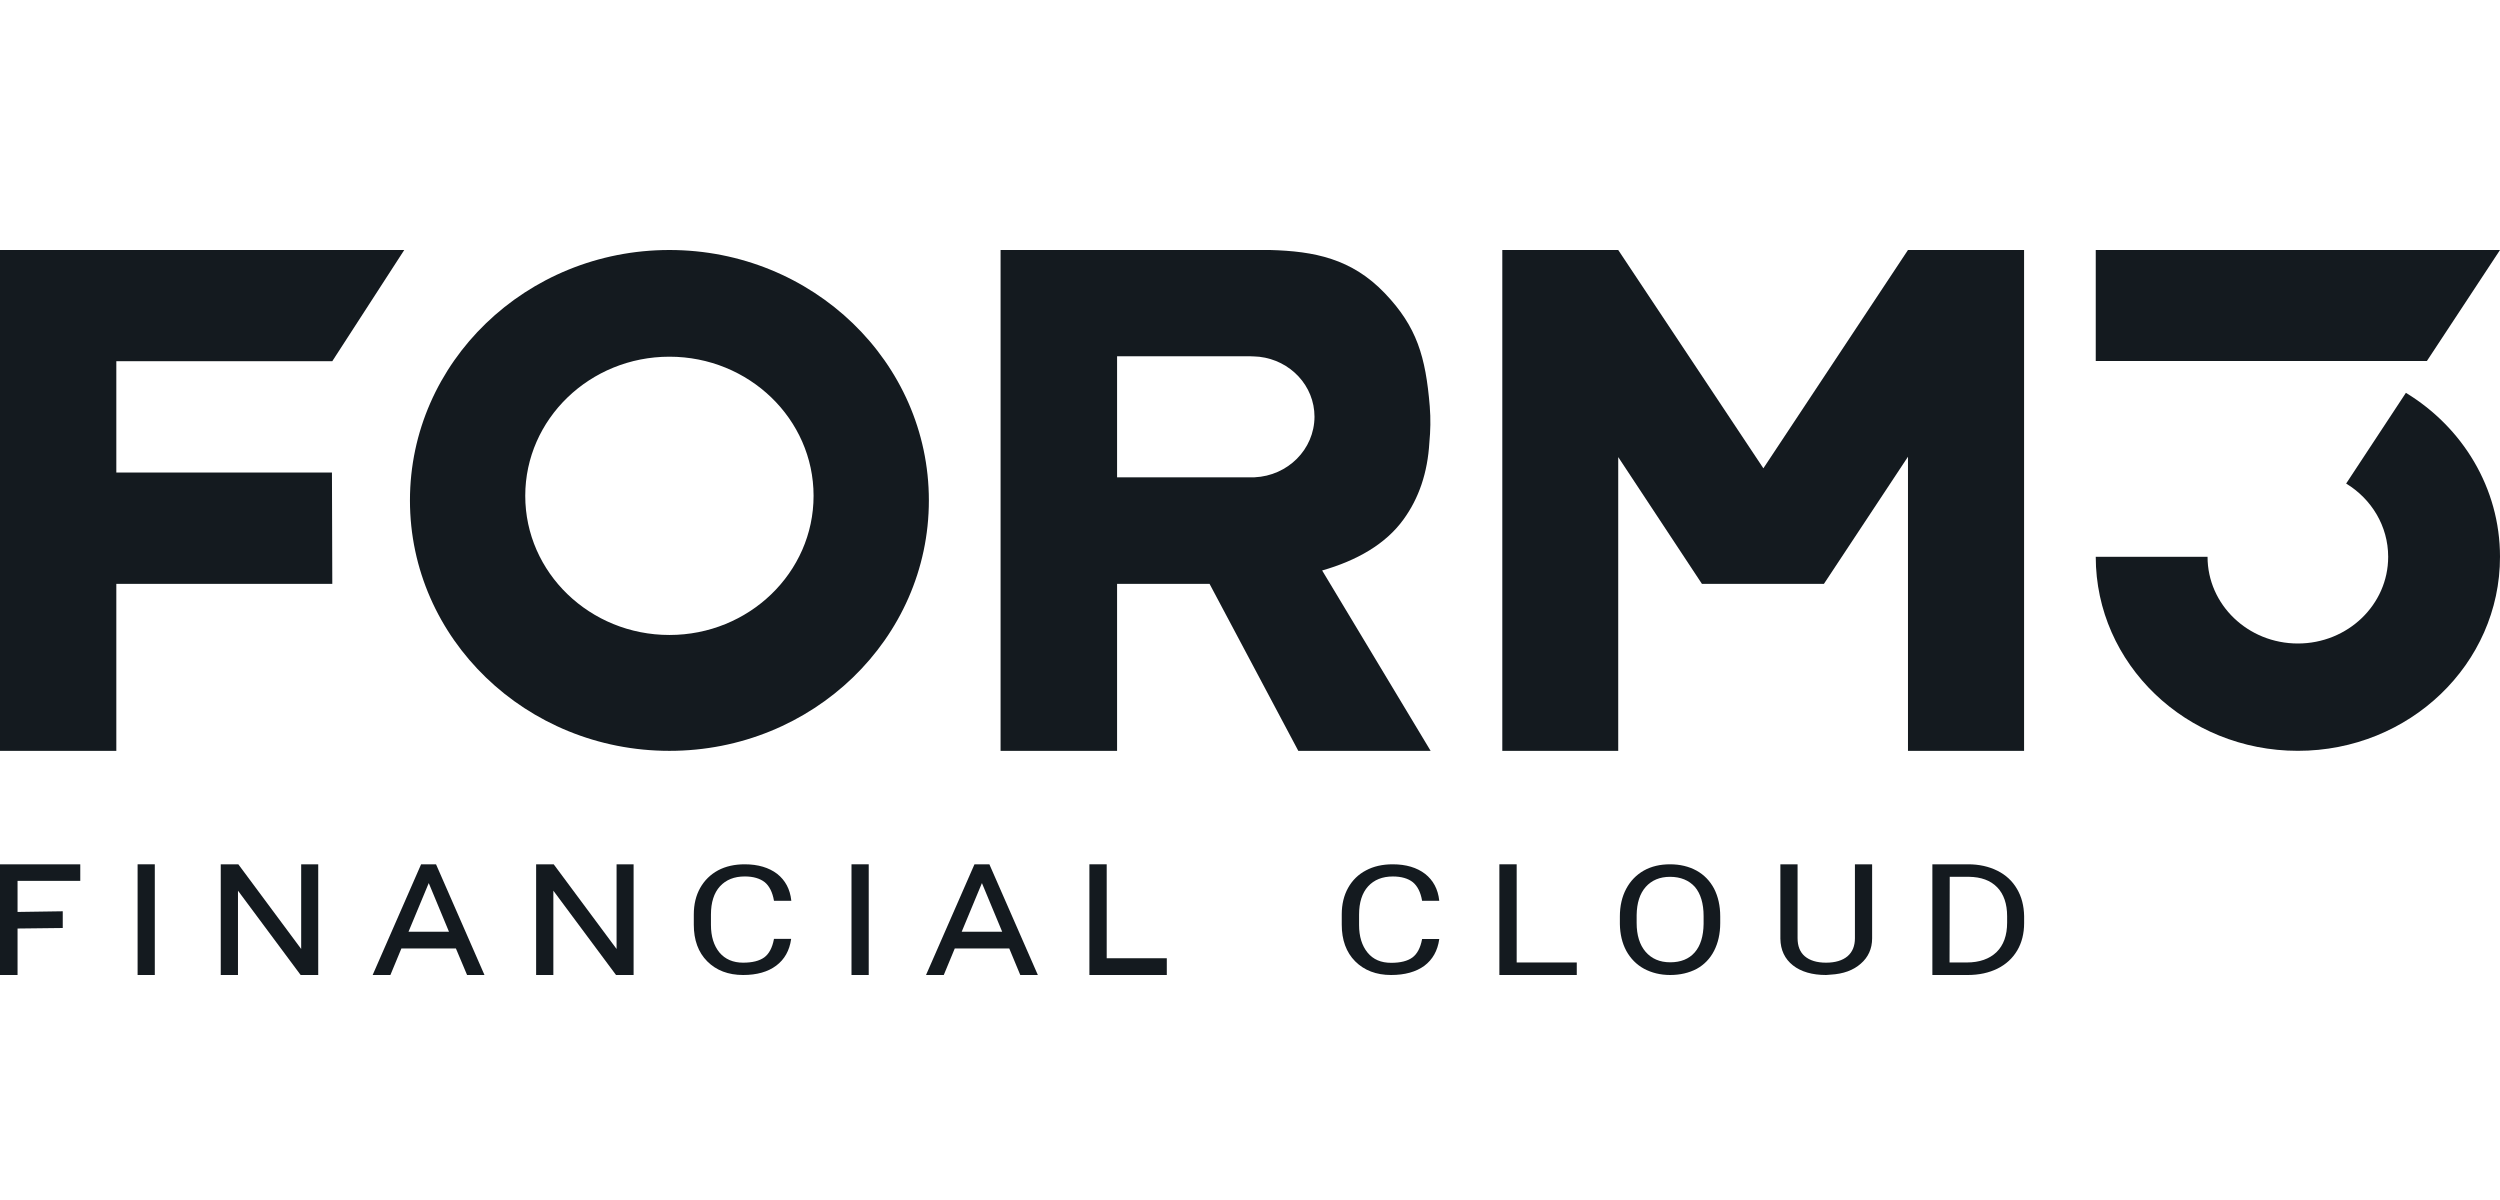
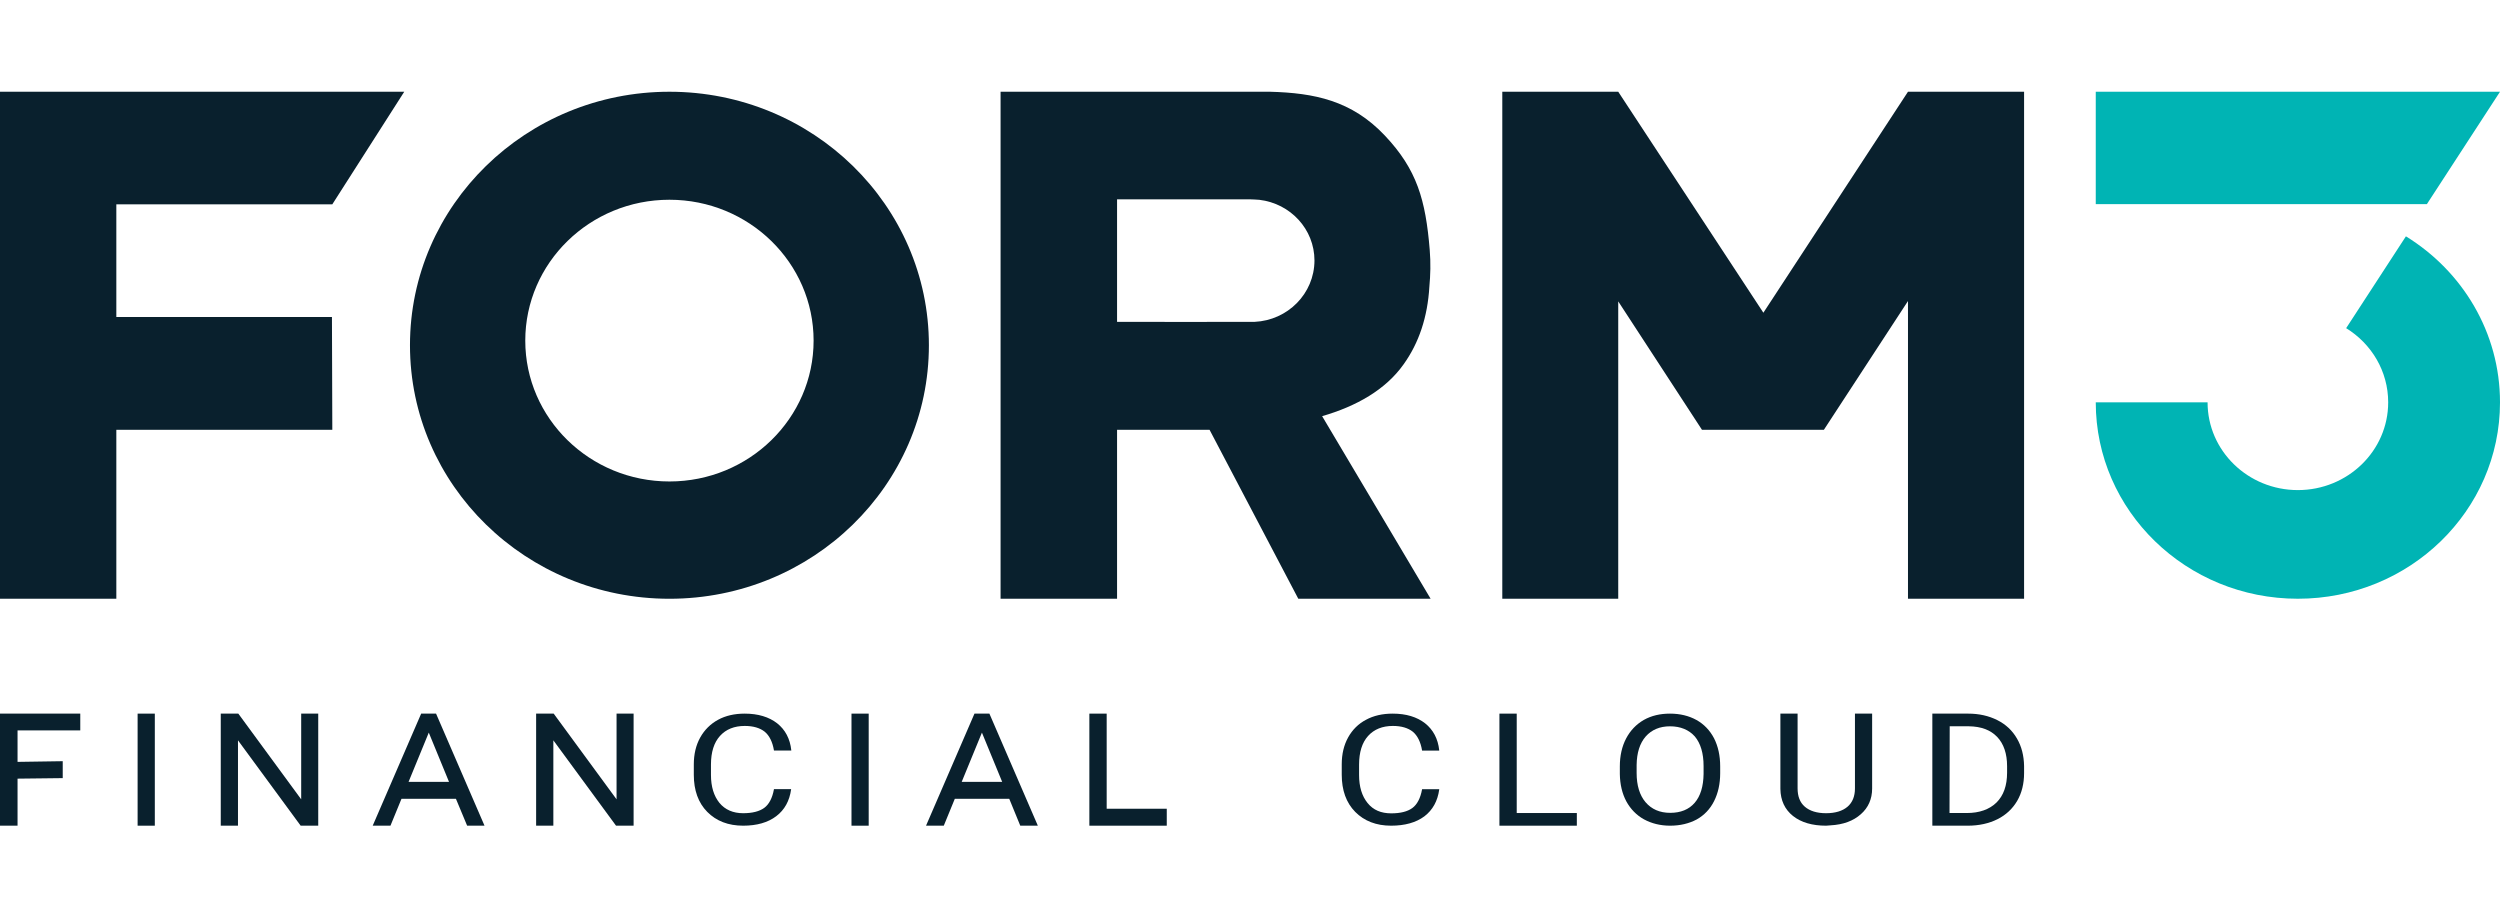
- <svg xmlns="http://www.w3.org/2000/svg" width="100" height="48" viewBox="0 0 100 48" fill="none">
-   <path d="M6.192 34.572H5.504V39H6.192V34.572Z" fill="#141A1F" />
-   <path d="M12.026 39L9.519 35.627V39H8.83V34.572H9.533L12.047 37.959V34.572H12.729V39H12.026Z" fill="#141A1F" />
-   <path d="M24.641 39L22.134 35.627V39H21.445V34.572H22.148L24.663 37.959V34.572H25.344V39H24.641Z" fill="#141A1F" />
-   <path d="M29.726 39C29.132 39 28.651 38.816 28.29 38.454C27.929 38.093 27.752 37.6 27.752 36.99V36.576C27.752 36.175 27.837 35.82 28.007 35.518C28.177 35.216 28.417 34.98 28.721 34.815C29.026 34.651 29.387 34.572 29.79 34.572C30.321 34.572 30.759 34.704 31.085 34.953C31.41 35.209 31.602 35.564 31.651 36.017V36.031H30.958V36.024C30.901 35.689 30.773 35.439 30.59 35.288C30.398 35.137 30.13 35.058 29.79 35.058C29.372 35.058 29.04 35.19 28.799 35.453C28.559 35.715 28.438 36.096 28.438 36.582V36.996C28.438 37.456 28.552 37.824 28.778 38.1C29.005 38.369 29.323 38.507 29.726 38.507C30.094 38.507 30.377 38.435 30.568 38.297C30.759 38.159 30.894 37.909 30.958 37.561V37.554H31.644V37.568C31.58 38.021 31.382 38.376 31.049 38.625C30.717 38.875 30.271 39 29.726 39Z" fill="#141A1F" />
-   <path d="M34.749 34.572H34.06V39H34.749V34.572Z" fill="#141A1F" />
-   <path d="M55.644 39C55.05 39 54.569 38.815 54.208 38.454C53.847 38.092 53.67 37.598 53.67 36.987V36.572C53.67 36.171 53.755 35.816 53.925 35.513C54.094 35.21 54.335 34.974 54.639 34.816C54.944 34.651 55.305 34.572 55.708 34.572C56.246 34.572 56.677 34.704 57.003 34.954C57.328 35.21 57.52 35.566 57.569 36.02V36.033H56.883V36.026C56.826 35.691 56.699 35.441 56.515 35.289C56.324 35.138 56.055 35.059 55.715 35.059C55.297 35.059 54.965 35.191 54.724 35.454C54.484 35.717 54.363 36.099 54.363 36.585V37C54.363 37.46 54.477 37.829 54.703 38.105C54.93 38.381 55.241 38.513 55.651 38.513C56.019 38.513 56.302 38.441 56.493 38.302C56.684 38.164 56.819 37.914 56.883 37.566V37.559H57.569V37.572C57.505 38.026 57.307 38.381 56.975 38.631C56.642 38.875 56.196 39 55.644 39Z" fill="#141A1F" />
-   <path d="M59.975 39V34.572H60.667V38.499H63.071V39H59.975Z" fill="#141A1F" />
-   <path d="M66.809 39C66.417 39 66.068 38.914 65.76 38.749C65.459 38.585 65.222 38.341 65.054 38.038C64.886 37.728 64.802 37.366 64.795 36.964V36.654C64.795 36.239 64.879 35.87 65.047 35.554C65.215 35.238 65.452 34.994 65.753 34.823C66.061 34.651 66.41 34.572 66.802 34.572C67.2 34.572 67.557 34.658 67.858 34.823C68.158 34.987 68.396 35.231 68.564 35.547C68.725 35.864 68.809 36.233 68.809 36.654V36.924C68.809 37.346 68.725 37.715 68.564 38.031C68.403 38.347 68.165 38.591 67.865 38.756C67.564 38.914 67.207 39 66.809 39ZM66.802 35.073C66.389 35.073 66.068 35.211 65.83 35.475C65.592 35.745 65.473 36.12 65.466 36.601V36.918C65.466 37.405 65.585 37.794 65.823 38.071C66.061 38.347 66.389 38.492 66.809 38.492C67.228 38.492 67.557 38.361 67.788 38.097C68.019 37.834 68.137 37.451 68.144 36.957V36.641C68.144 36.14 68.025 35.745 67.795 35.475C67.557 35.211 67.221 35.073 66.802 35.073Z" fill="#141A1F" />
-   <path d="M73.043 39C72.49 39 72.044 38.871 71.718 38.615C71.392 38.358 71.222 38.001 71.215 37.549V34.572H71.903V37.525C71.903 37.835 71.994 38.082 72.192 38.251C72.391 38.419 72.674 38.507 73.043 38.507C73.411 38.507 73.701 38.419 73.9 38.251C74.098 38.082 74.197 37.839 74.197 37.528V34.572H74.885V37.535C74.885 37.947 74.729 38.291 74.431 38.547C74.134 38.811 73.73 38.959 73.22 38.986L73.043 39Z" fill="#141A1F" />
-   <path d="M77.295 39V34.572H78.726C79.165 34.572 79.555 34.66 79.895 34.829C80.235 34.998 80.497 35.242 80.681 35.559C80.865 35.87 80.957 36.235 80.965 36.641V36.925C80.965 37.337 80.873 37.709 80.688 38.02C80.504 38.33 80.242 38.574 79.902 38.743C79.562 38.912 79.158 39 78.712 39H77.295ZM77.982 38.499H78.669C79.179 38.499 79.576 38.357 79.859 38.087C80.143 37.81 80.285 37.418 80.285 36.904V36.647C80.285 36.154 80.15 35.762 79.888 35.492C79.619 35.215 79.243 35.079 78.754 35.072H77.989L77.982 38.499Z" fill="#141A1F" />
-   <path d="M0 39V34.572H3.211V35.235H0.702V36.478L2.51 36.451V37.12L0.702 37.141V39H0Z" fill="#141A1F" />
-   <path d="M18.683 39L18.236 37.938H16.056L15.616 39H14.906L16.844 34.572H17.441L19.379 39H18.683ZM16.34 37.269H17.959L17.15 35.323L16.34 37.269Z" fill="#141A1F" />
-   <path d="M40.811 39L40.37 37.938H38.191L37.751 39H37.041L38.979 34.572H39.575L41.514 39H40.811ZM38.468 37.269H40.087L39.277 35.323L38.468 37.269Z" fill="#141A1F" />
-   <path d="M43.576 39V34.572H44.268V38.33H46.672V39H43.576Z" fill="#141A1F" />
-   <path d="M76.319 10L70.535 18.732L64.729 10H60.092V30.034H64.729V18.283L68.078 23.356H72.956L76.319 18.269V30.034H80.963V10H76.319Z" fill="#141A1F" />
-   <path d="M13.292 14.447L16.17 10H0V14.434V18.875V23.308V30.034H4.653V23.356H13.292L13.278 18.902H4.653V14.447H13.292Z" fill="#141A1F" />
-   <path d="M26.777 10C21.045 10 16.398 14.485 16.398 20.017C16.398 25.549 21.045 30.034 26.777 30.034C32.508 30.034 37.155 25.549 37.155 20.017C37.155 14.485 32.508 10 26.777 10ZM26.777 25.399C23.594 25.399 21.01 22.905 21.01 19.833C21.01 16.762 23.594 14.268 26.777 14.268C29.959 14.268 32.543 16.762 32.543 19.833C32.543 22.905 29.959 25.399 26.777 25.399Z" fill="#141A1F" />
-   <path d="M56.144 20.772C56.756 19.928 57.104 18.909 57.175 17.698C57.218 17.249 57.232 16.759 57.19 16.25C57.026 14.271 56.677 13.074 55.397 11.734C54.067 10.34 52.566 10.048 50.801 10H44.584H40.023V30.034H44.683V23.356H48.383L51.932 30.034H57.225L52.886 22.819C54.266 22.424 55.425 21.771 56.144 20.772ZM50.182 19.092C50.175 19.099 44.683 19.092 44.683 19.092V14.25H49.983C50.012 14.25 50.346 14.264 50.374 14.271C51.612 14.413 52.58 15.427 52.58 16.671C52.573 17.977 51.513 19.031 50.182 19.092Z" fill="#141A1F" />
-   <path d="M88.302 22.273H83.83C83.83 26.559 87.45 30.033 91.915 30.033C96.38 30.033 100 26.559 100 22.273C100 19.512 98.498 17.089 96.236 15.713L93.846 19.342C94.856 19.956 95.527 21.04 95.527 22.273C95.527 24.188 93.91 25.74 91.915 25.74C89.92 25.74 88.302 24.188 88.302 22.273Z" fill="#141A1F" />
-   <path d="M97.075 14.441H83.83V10H100L97.075 14.441Z" fill="#141A1F" />
+ <svg xmlns="http://www.w3.org/2000/svg" width="109" height="40" viewBox="0 0 109 40" fill="none">
+   <path d="M6.75 31.114H6V36H6.75V31.114Z" fill="#09202D" />
+   <path d="M13.109 36L10.376 32.278V36H9.625V31.114H10.391L13.132 34.851V31.114H13.875V36H13.109Z" fill="#09202D" />
+   <path d="M26.859 36L24.126 32.278V36H23.375V31.114H24.141L26.882 34.851V31.114H27.625V36H26.859Z" fill="#09202D" />
+   <path d="M32.402 36C31.754 36 31.23 35.797 30.836 35.398C30.443 34.999 30.25 34.456 30.25 33.782V33.325C30.25 32.883 30.343 32.491 30.528 32.158C30.713 31.825 30.975 31.564 31.307 31.383C31.638 31.201 32.032 31.114 32.471 31.114C33.05 31.114 33.528 31.259 33.883 31.535C34.238 31.817 34.446 32.209 34.5 32.709V32.723H33.744V32.716C33.682 32.346 33.544 32.071 33.343 31.904C33.135 31.738 32.842 31.651 32.471 31.651C32.016 31.651 31.654 31.796 31.392 32.086C31.129 32.375 30.998 32.796 30.998 33.332V33.789C30.998 34.296 31.122 34.702 31.368 35.007C31.615 35.304 31.962 35.456 32.402 35.456C32.803 35.456 33.112 35.376 33.32 35.224C33.528 35.072 33.675 34.796 33.744 34.412V34.405H34.492V34.419C34.423 34.92 34.207 35.311 33.844 35.586C33.482 35.862 32.996 36 32.402 36Z" fill="#09202D" />
+   <path d="M37.875 31.114H37.125V36H37.875V31.114Z" fill="#09202D" />
+   <path d="M60.652 36C60.004 36 59.48 35.796 59.086 35.397C58.693 34.998 58.5 34.453 58.5 33.778V33.321C58.5 32.878 58.593 32.486 58.778 32.152C58.963 31.818 59.225 31.557 59.557 31.383C59.888 31.201 60.282 31.114 60.721 31.114C61.308 31.114 61.778 31.259 62.133 31.535C62.488 31.818 62.696 32.21 62.75 32.711V32.726H62.002V32.718C61.94 32.348 61.801 32.072 61.601 31.905C61.392 31.738 61.099 31.651 60.729 31.651C60.274 31.651 59.911 31.797 59.649 32.087C59.387 32.377 59.256 32.798 59.256 33.336V33.793C59.256 34.301 59.379 34.707 59.626 35.012C59.873 35.317 60.212 35.462 60.66 35.462C61.061 35.462 61.369 35.383 61.578 35.23C61.786 35.078 61.932 34.802 62.002 34.417V34.41H62.75V34.425C62.681 34.925 62.465 35.317 62.102 35.593C61.74 35.862 61.254 36 60.652 36Z" fill="#09202D" />
+   <path d="M65.375 36V31.114H66.129V35.448H68.75V36H65.375Z" fill="#09202D" />
+   <path d="M72.82 36C72.393 36 72.012 35.905 71.677 35.723C71.349 35.542 71.09 35.273 70.907 34.938C70.724 34.596 70.633 34.197 70.625 33.753V33.412C70.625 32.954 70.716 32.546 70.899 32.197C71.082 31.849 71.341 31.58 71.669 31.39C72.005 31.201 72.386 31.114 72.812 31.114C73.247 31.114 73.636 31.209 73.963 31.39C74.291 31.572 74.55 31.841 74.733 32.19C74.909 32.539 75 32.946 75 33.412V33.71C75 34.175 74.909 34.582 74.733 34.931C74.558 35.28 74.299 35.549 73.971 35.731C73.643 35.905 73.255 36 72.82 36ZM72.812 31.667C72.363 31.667 72.012 31.82 71.753 32.11C71.494 32.408 71.364 32.823 71.357 33.353V33.702C71.357 34.24 71.486 34.669 71.745 34.975C72.005 35.28 72.363 35.44 72.82 35.44C73.278 35.44 73.636 35.294 73.887 35.004C74.139 34.713 74.268 34.291 74.276 33.746V33.397C74.276 32.844 74.146 32.408 73.895 32.11C73.636 31.82 73.27 31.667 72.812 31.667Z" fill="#09202D" />
+   <path d="M79.617 36C79.015 36 78.528 35.858 78.173 35.575C77.818 35.292 77.633 34.898 77.625 34.398V31.114H78.375V34.372C78.375 34.715 78.474 34.987 78.691 35.173C78.907 35.359 79.216 35.456 79.617 35.456C80.019 35.456 80.335 35.359 80.552 35.173C80.768 34.987 80.876 34.719 80.876 34.376V31.114H81.625V34.383C81.625 34.838 81.455 35.218 81.131 35.501C80.806 35.791 80.366 35.955 79.81 35.985L79.617 36Z" fill="#09202D" />
+   <path d="M84.25 36V31.114H85.81C86.289 31.114 86.713 31.211 87.084 31.398C87.455 31.584 87.74 31.853 87.941 32.203C88.142 32.546 88.242 32.949 88.25 33.397V33.71C88.25 34.165 88.15 34.575 87.949 34.918C87.748 35.261 87.462 35.53 87.092 35.716C86.721 35.903 86.281 36 85.794 36H84.25ZM84.999 35.448H85.748C86.304 35.448 86.737 35.291 87.045 34.993C87.354 34.687 87.509 34.254 87.509 33.688V33.404C87.509 32.86 87.362 32.427 87.076 32.129C86.783 31.823 86.374 31.674 85.841 31.666H85.007L84.999 35.448Z" fill="#09202D" />
+   <path d="M0 36V31.114H3.5V31.845H0.765V33.218L2.735 33.188V33.926L0.765 33.949V36H0Z" fill="#09202D" />
+   <path d="M20.367 36L19.879 34.829H17.504L17.024 36H16.25L18.363 31.114H19.012L21.125 36H20.367ZM17.813 34.09H19.577L18.695 31.942L17.813 34.09Z" fill="#09202D" />
+   <path d="M44.484 36L44.004 34.829H41.629L41.149 36H40.375L42.487 31.114H43.138L45.25 36H44.484ZM41.93 34.09H43.695L42.812 31.942L41.93 34.09Z" fill="#09202D" />
+   <path d="M47.496 36V31.114H48.251V35.261H50.871V36H47.496Z" fill="#09202D" />
+   <path d="M83.188 4L76.883 13.635L70.555 4H65.5V26.106H70.555V13.14L74.205 18.738H79.522L83.188 13.125V26.106H88.25V4H83.188Z" fill="#09202D" />
+   <path d="M14.489 8.908L17.625 4H0V8.893V13.793V18.685V26.106H5.072V18.738H14.489L14.473 13.822H5.072V8.908H14.489Z" fill="#09202D" />
+   <path d="M29.188 4C22.94 4 17.875 8.949 17.875 15.053C17.875 21.157 22.94 26.106 29.188 26.106C35.435 26.106 40.5 21.157 40.5 15.053C40.5 8.949 35.435 4 29.188 4ZM29.188 20.992C25.718 20.992 22.902 18.24 22.902 14.851C22.902 11.461 25.718 8.709 29.188 8.709C32.656 8.709 35.473 11.461 35.473 14.851C35.473 18.24 32.656 20.992 29.188 20.992Z" fill="#09202D" />
+   <path d="M61.196 15.886C61.863 14.956 62.243 13.83 62.321 12.494C62.367 11.999 62.383 11.459 62.336 10.896C62.158 8.712 61.778 7.392 60.382 5.913C58.932 4.375 57.296 4.053 55.373 4H48.596H43.625V26.106H48.704V18.738H52.736L56.606 26.106H62.375L57.645 18.145C59.149 17.709 60.413 16.989 61.196 15.886ZM54.698 14.033C54.691 14.04 48.704 14.033 48.704 14.033V8.69H54.481C54.512 8.69 54.877 8.705 54.908 8.712C56.257 8.87 57.311 9.988 57.311 11.361C57.304 12.802 56.148 13.965 54.698 14.033Z" fill="#09202D" />
+   <path d="M96.25 17.542H91.375C91.375 22.272 95.32 26.105 100.187 26.105C105.054 26.105 109 22.272 109 17.542C109 14.496 107.363 11.822 104.898 10.304L102.292 14.308C103.394 14.986 104.125 16.181 104.125 17.542C104.125 19.655 102.362 21.368 100.187 21.368C98.013 21.368 96.25 19.655 96.25 17.542Z" fill="#00B4B4" />
+   <path d="M105.812 8.9H91.375V4H109L105.812 8.9Z" fill="#00B4B4" />
</svg>
